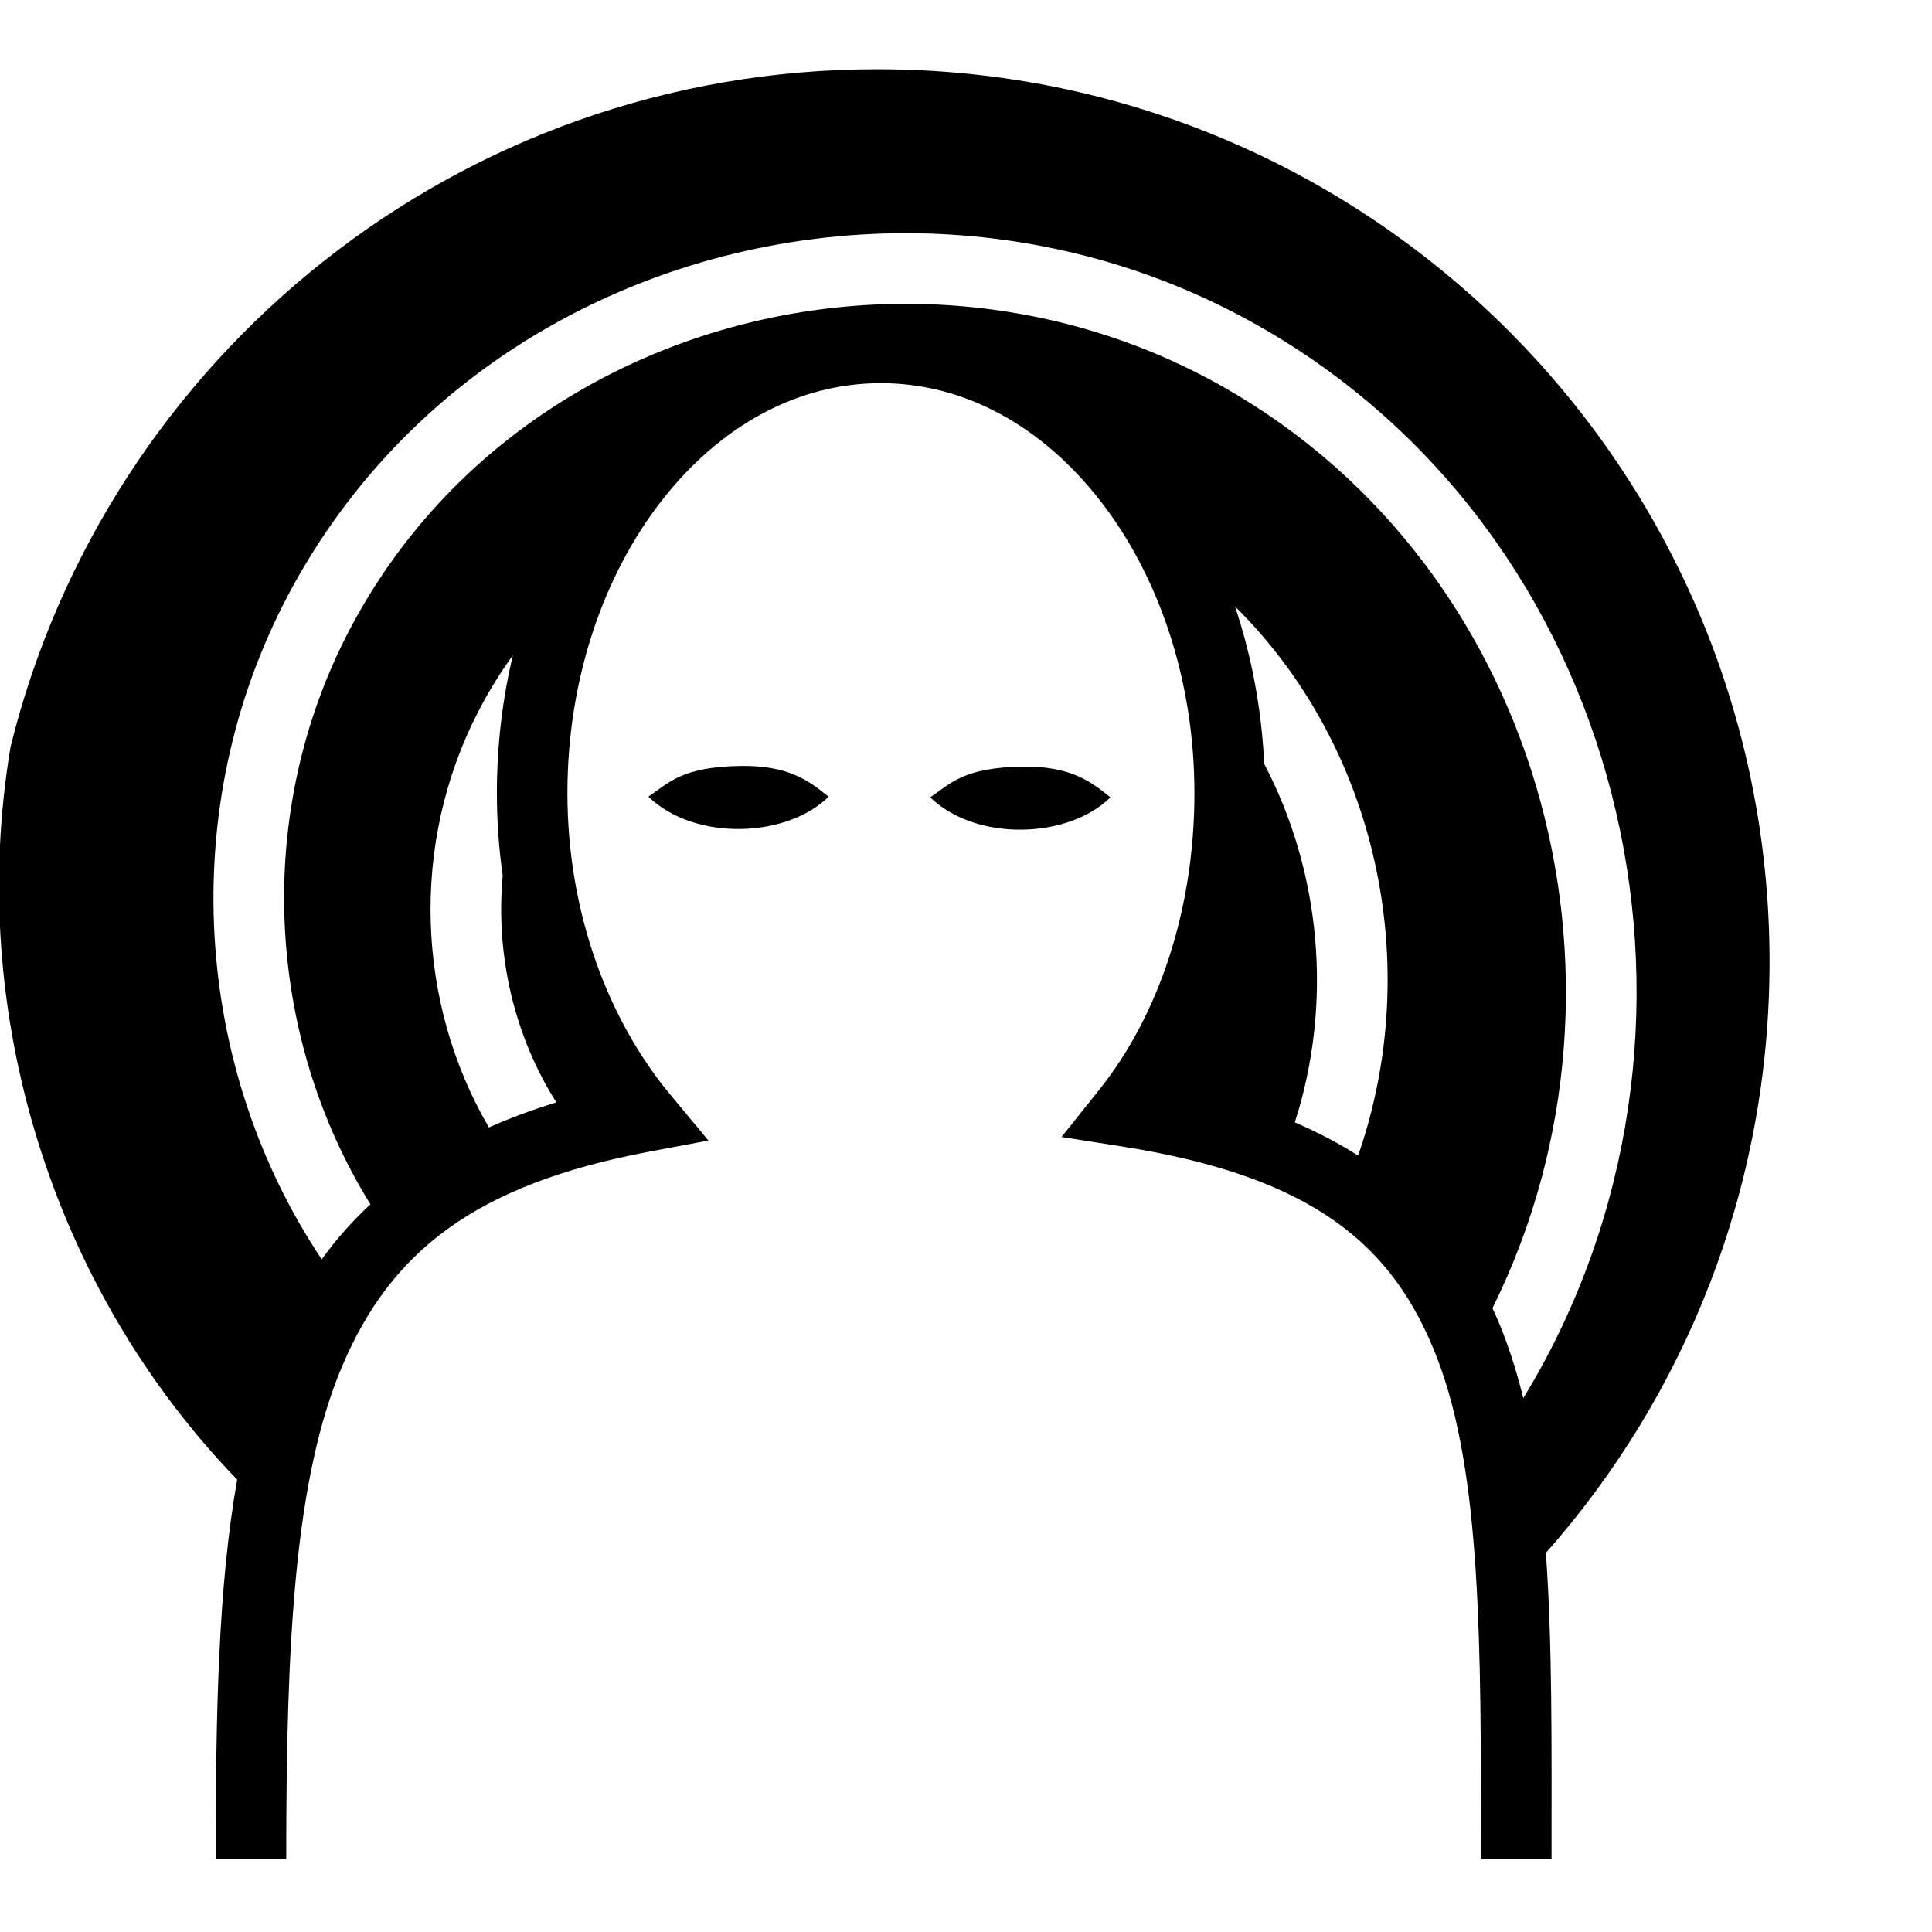
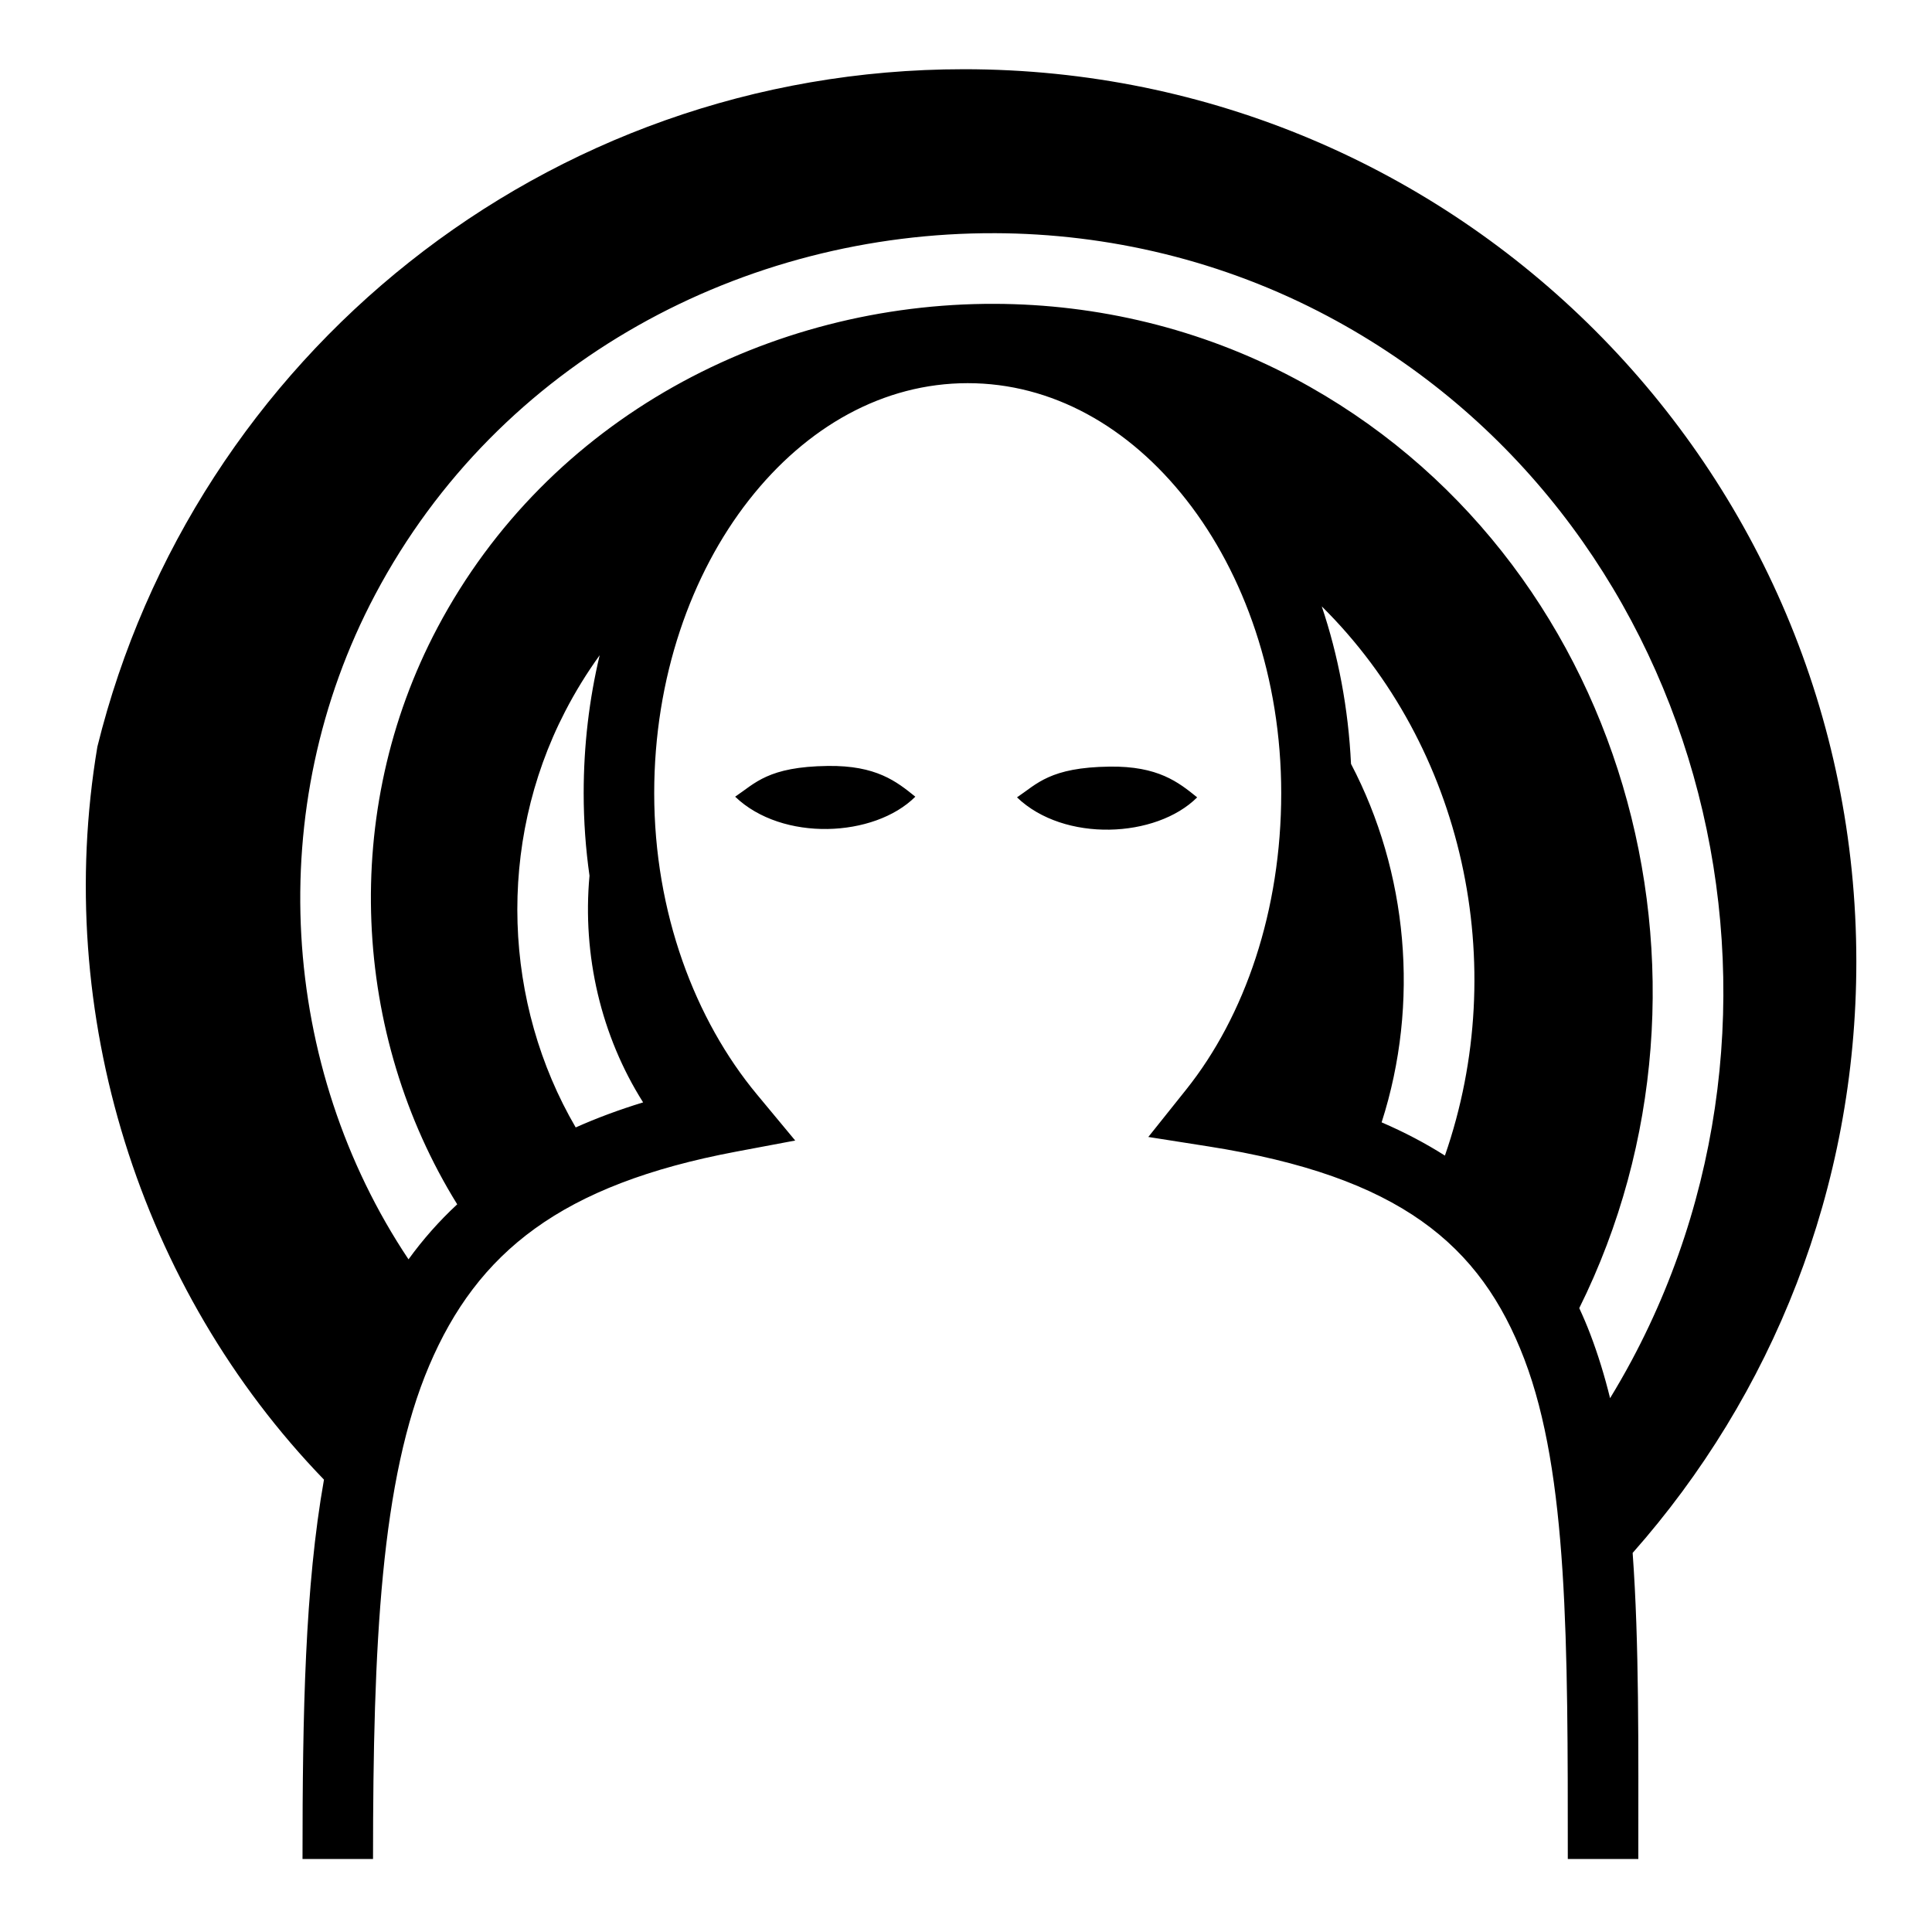
<svg xmlns="http://www.w3.org/2000/svg" viewBox="0 0 512 512" style="height: 512px; width: 512px;">
-   <g class="" transform="translate(-23,0)" style="touch-action: none;">
+   <g class="" transform="translate(0,0)" style="">
    <path d="M255.422 18.346c-111.086 0-204.14 76.375-229.615 179.533-11.867 70.7 11.228 143.745 60.048 194.24-5.034 28.402-5.687 61.755-5.687 100.54h18.687c0-57.013 2.106-100.723 14.88-130.744 12.776-30.02 34.883-47.983 81.394-56.728l15.61-2.934-10.148-12.22c-16.364-19.7-27.22-48.142-27.22-79.84 0-30.586 9.785-58.117 25.093-77.66 15.308-19.54 35.707-30.99 57.99-30.99s42.683 11.45 57.99 30.99c15.308 19.543 25.094 47.074 25.094 77.66 0 31.072-9.61 59.05-25.186 78.55l-10.036 12.565 15.885 2.497c50.69 7.97 72.17 25.994 83.77 56.398 11.598 30.404 11.513 75.137 11.513 132.455h18.69c0-30.09.238-57.06-1.506-81.117 36.888-41.708 59.28-96.54 59.28-156.668 0-130.742-105.786-236.53-236.528-236.53zm8.2 43.45c30.12.1 60.5 7.25 88.24 21.995 99.02 52.642 132.557 179.59 80.525 276.79-1.816 3.392-3.722 6.703-5.698 9.95-1.455-5.895-3.186-11.558-5.256-16.985-.896-2.347-1.872-4.636-2.913-6.877 43.444-87.576 12.394-199.683-75.432-246.373-24.95-13.264-52.307-19.685-79.436-19.775-59.683-.2-118.266 30.23-147.71 85.798-25.907 48.89-22.56 108.01 5.224 152.838-4.82 4.473-9.11 9.337-12.906 14.582-34-50.89-38.835-119.552-8.834-176.17 32.91-62.107 97.928-95.992 164.195-95.77zm86.657 98.9c37.642 37.22 50.227 94.933 32.638 145.548-5.115-3.25-10.7-6.19-16.773-8.81 10.177-31.69 6.895-66.347-8.112-95-.702-14.7-3.382-28.753-7.754-41.74zM158.92 173.642c-2.762 11.597-4.24 23.864-4.24 36.55 0 7.46.533 14.768 1.543 21.875-1.932 21.073 3.05 42.43 14.21 60.077-6.35 1.94-12.302 4.153-17.867 6.638-19.113-32.745-21.045-74.92-2.818-110.215 2.726-5.28 5.8-10.255 9.172-14.925zm60.45 29.34c-15.794.205-19.24 4.585-24.546 8.15 12.483 11.99 36.9 10.832 47.748 0-4.992-4.043-10.37-8.317-23.203-8.15zm74.69.177c-15.794.205-19.24 4.586-24.546 8.15 12.483 11.992 36.9 10.833 47.748 0-4.992-4.042-10.37-8.317-23.203-8.15z" fill="#000000" fill-opacity="1" />
  </g>
</svg>
